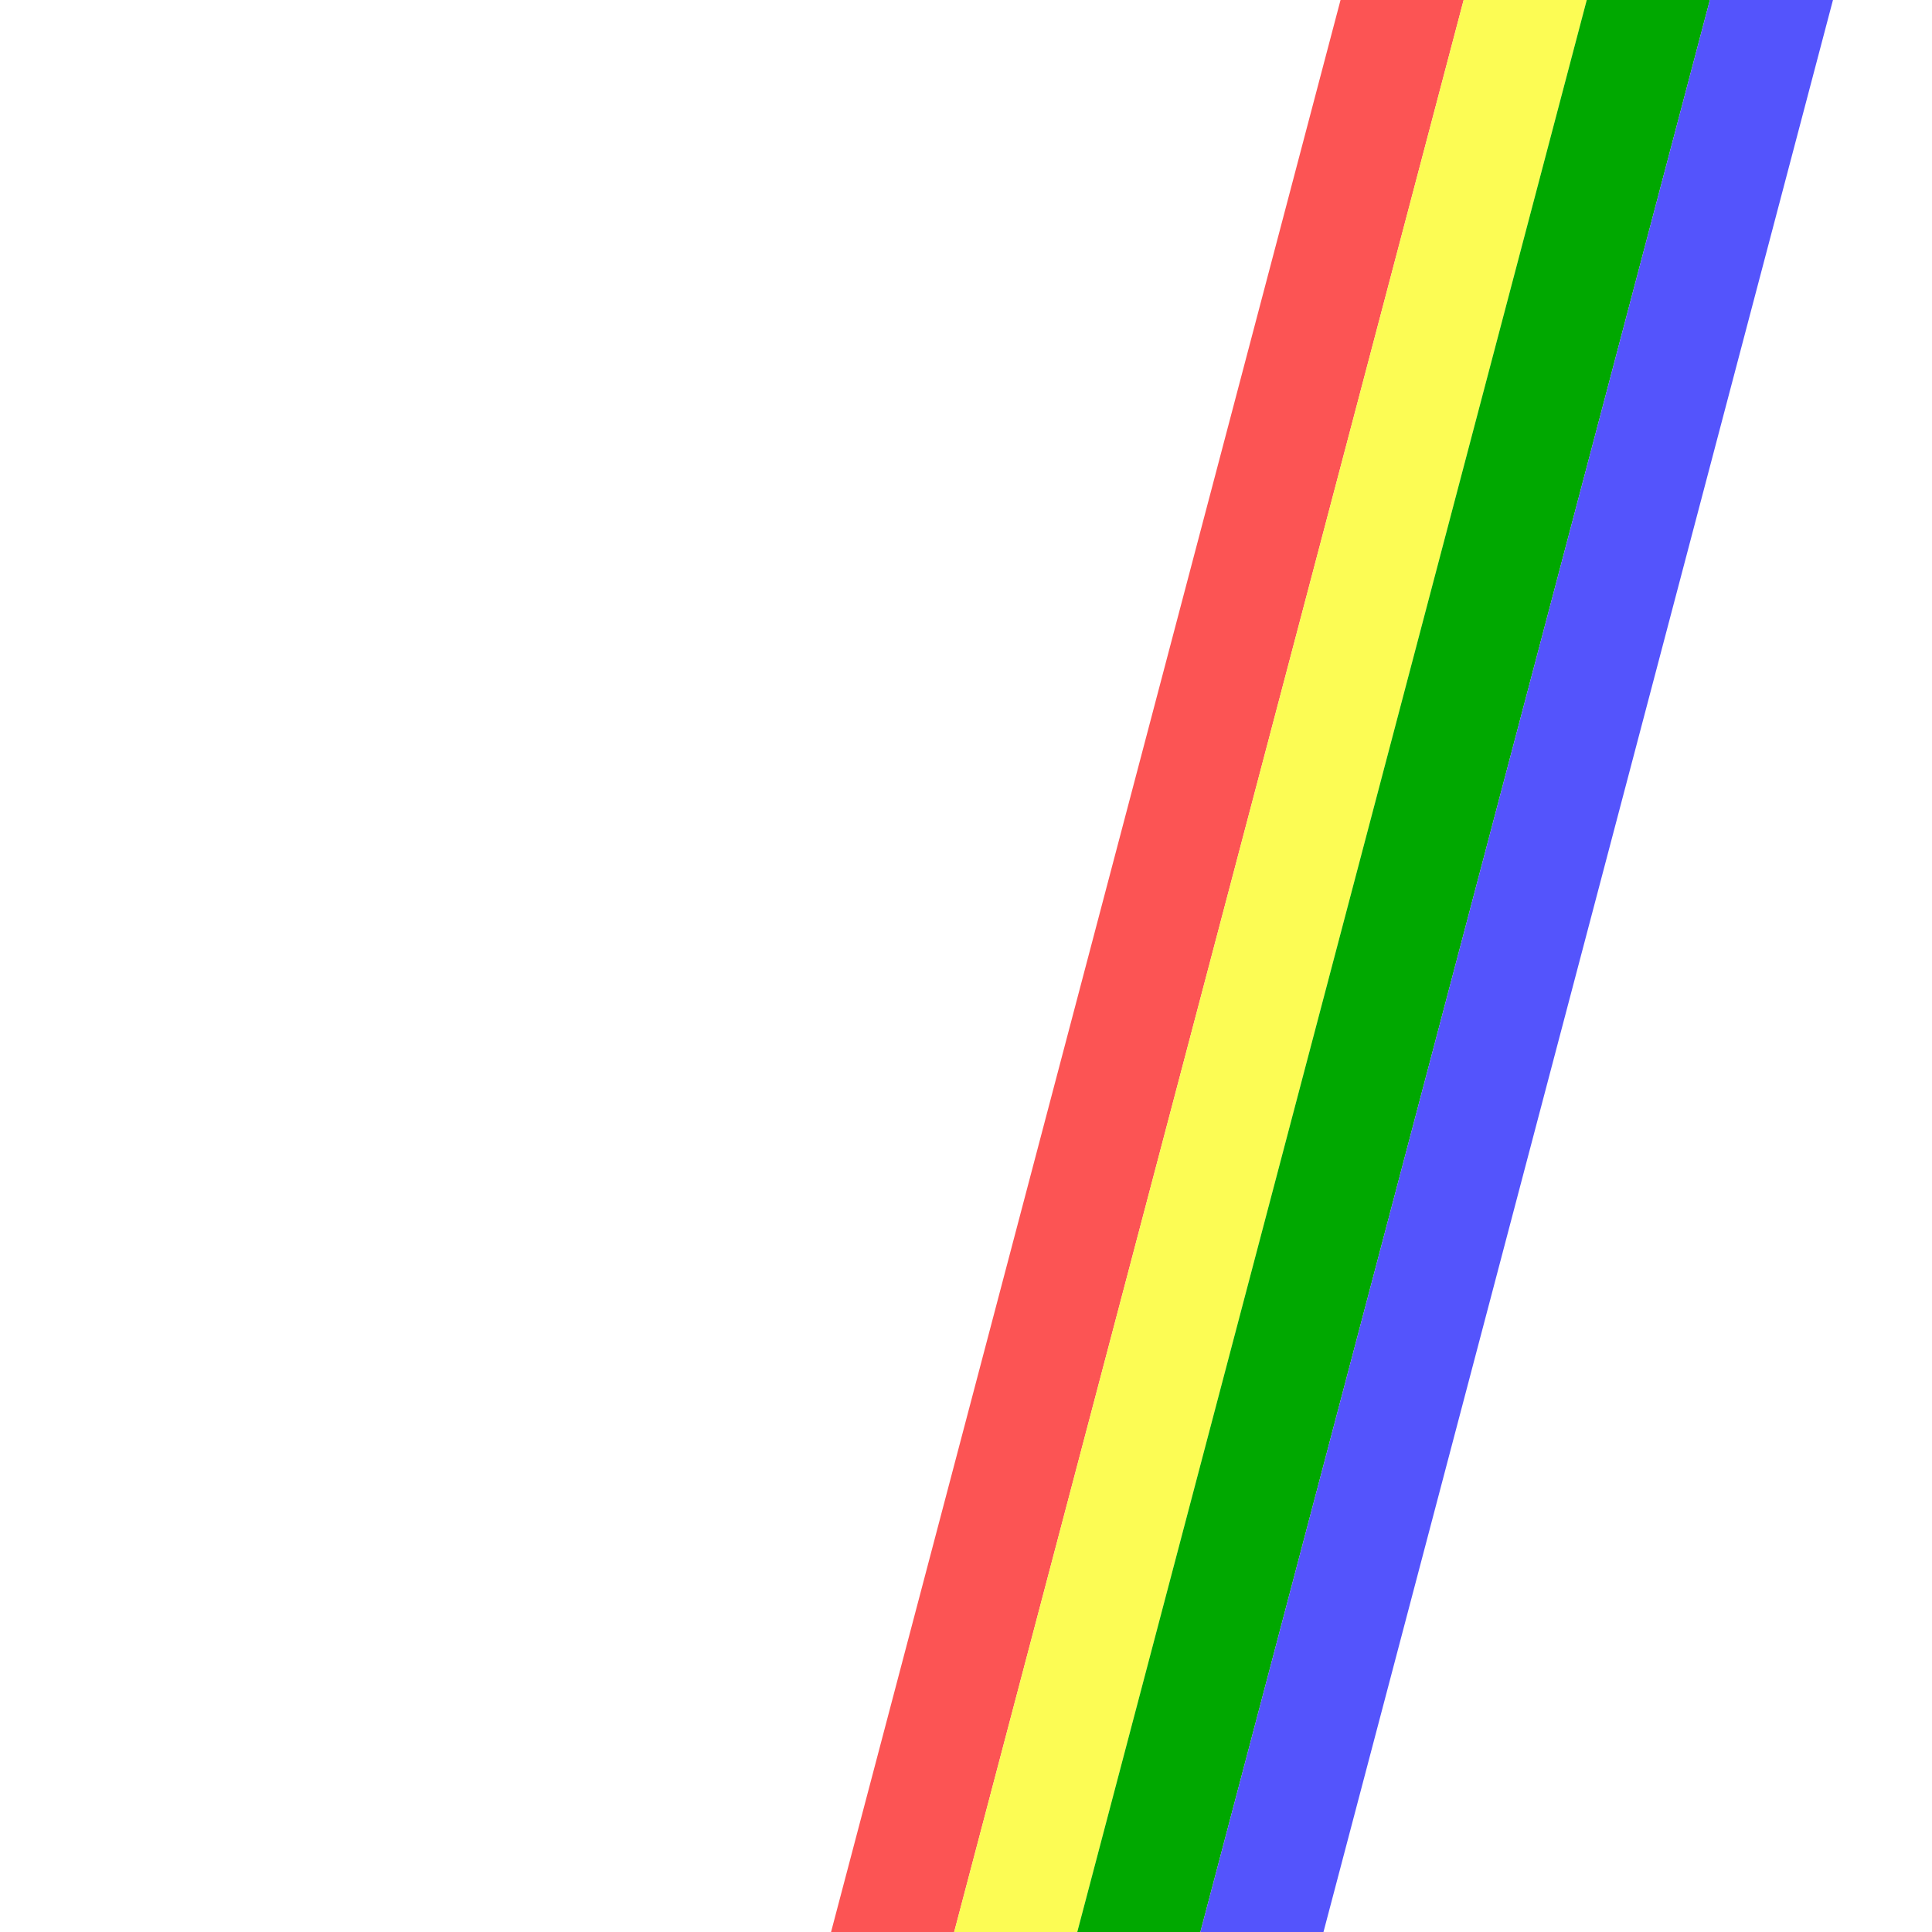
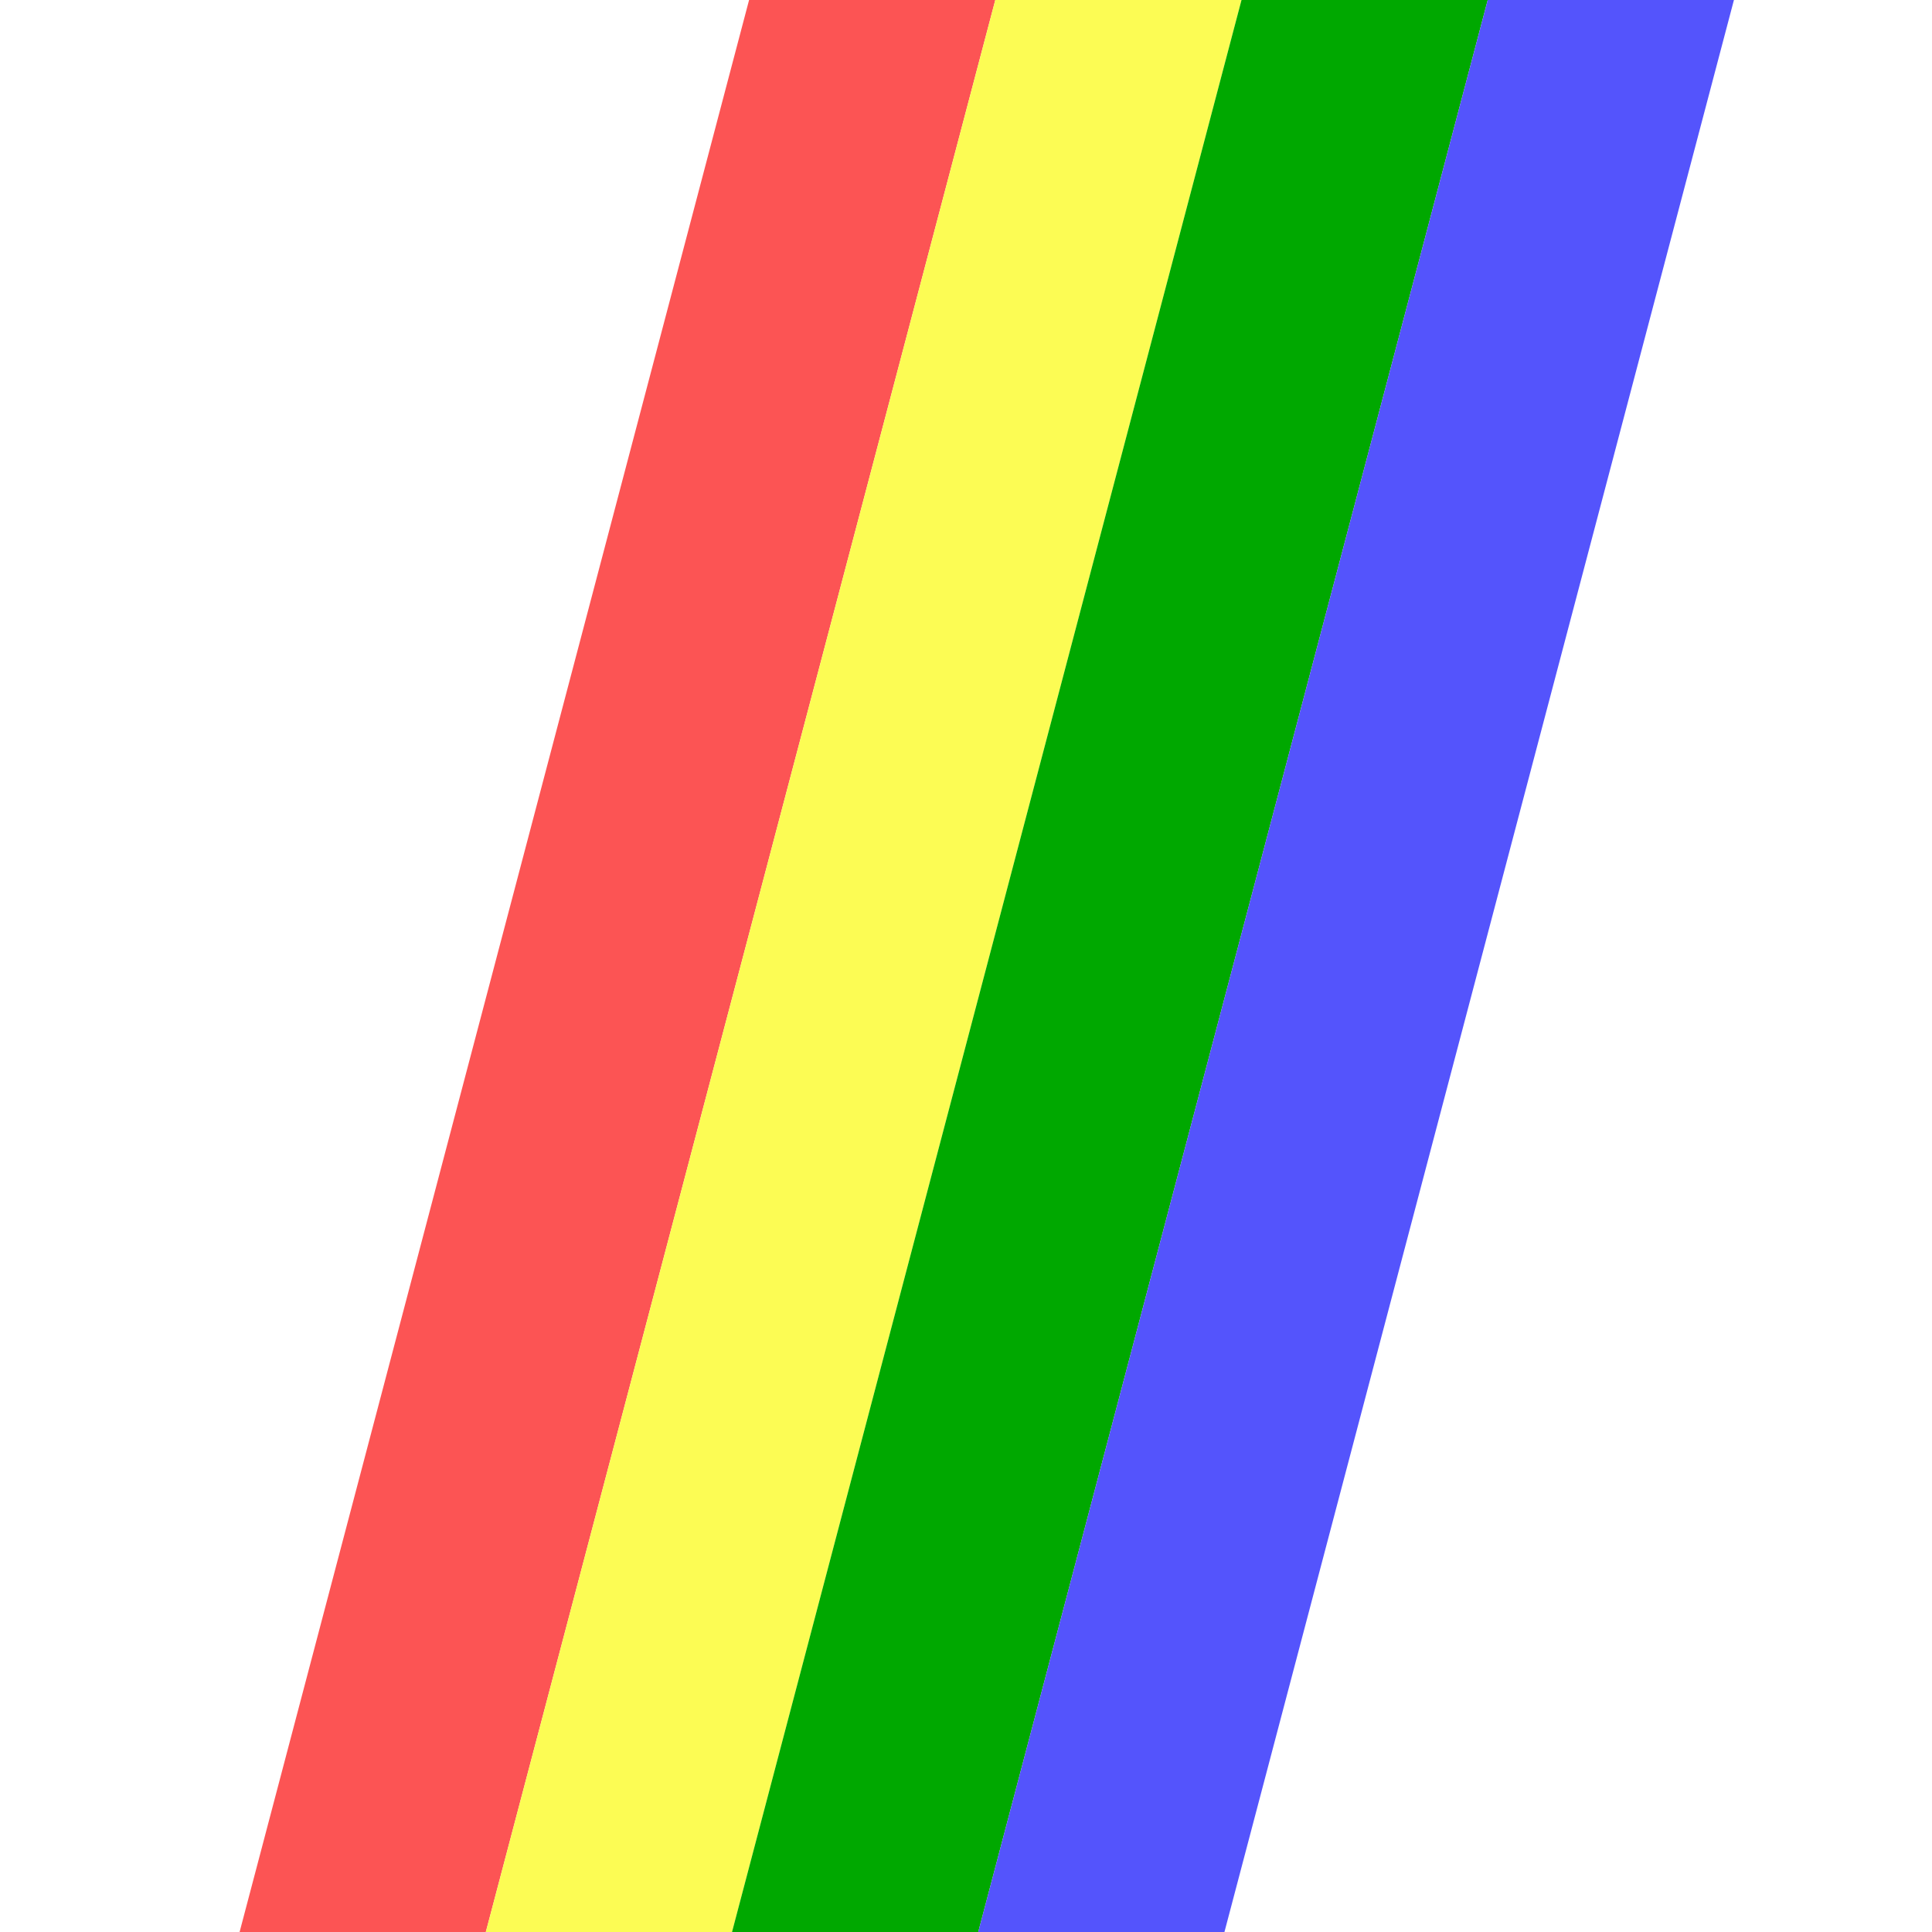
- <svg xmlns="http://www.w3.org/2000/svg" width="100" height="100" id="svg2" version="1.1">
+ <svg xmlns="http://www.w3.org/2000/svg" width="50" height="50" id="svg2" version="1.1">
  <defs id="defs4">
    <clipPath clipPathUnits="userSpaceOnUse" id="clipPath3812">
      <rect style="fill:#ffff00;fill-opacity:1" id="rect3814" width="879.953" height="548.572" x="224.793" y="-400.639" transform="matrix(0.191537,0.9814854,-0.9723065,0.2337092,0,0)" />
    </clipPath>
    <clipPath clipPathUnits="userSpaceOnUse" id="clipPath2867">
      <rect style="fill:#ff0000;fill-opacity:1" id="rect2869" width="255.837" height="283.333" x="863.865" y="-144.356" transform="matrix(0.191537,0.9814854,-0.9723065,0.2337092,0,0)" />
    </clipPath>
+     <clipPath clipPathUnits="userSpaceOnUse" id="clipPath2853">
+       <rect style="fill:#ff0000;fill-opacity:1" id="rect2855" width="127.918" height="141.667" x="991.784" y="-144.356" transform="matrix(0.191537,0.9814854,-0.9723065,0.2337092,0,0)" />
+     </clipPath>
  </defs>
-   <g id="layer1" transform="translate(-5.158034,-949.2015)">
-     <g id="g3691" transform="matrix(0.09143606,-0.3467294,0.3804038,0.06766429,-332.5045,1000.151)" clip-path="url(#clipPath2867)">
+   <g id="layer1" transform="translate(-55.15803,-949.2015)">
+     <g id="g3691" transform="matrix(0.09143606,-0.3467294,0.3804038,0.06766429,-332.5045,1000.151)" clip-path="url(#clipPath2853)">
      <rect style="fill:#fc5454;fill-opacity:1" y="988.362" x="0" height="16" width="640" id="rect2832" />
      <rect style="fill:#fcfc54;fill-opacity:1" y="1004.362" x="7.1393595e-05" height="16" width="640" id="rect2832-4" />
      <rect style="fill:#00a800;fill-opacity:1" y="1020.362" x="7.1393595e-05" height="16" width="640" id="rect2832-4-2" />
      <rect style="fill:#5454fc;fill-opacity:1" y="1036.362" x="7.1393595e-05" height="16" width="640" id="rect2832-4-0" />
    </g>
  </g>
</svg>
